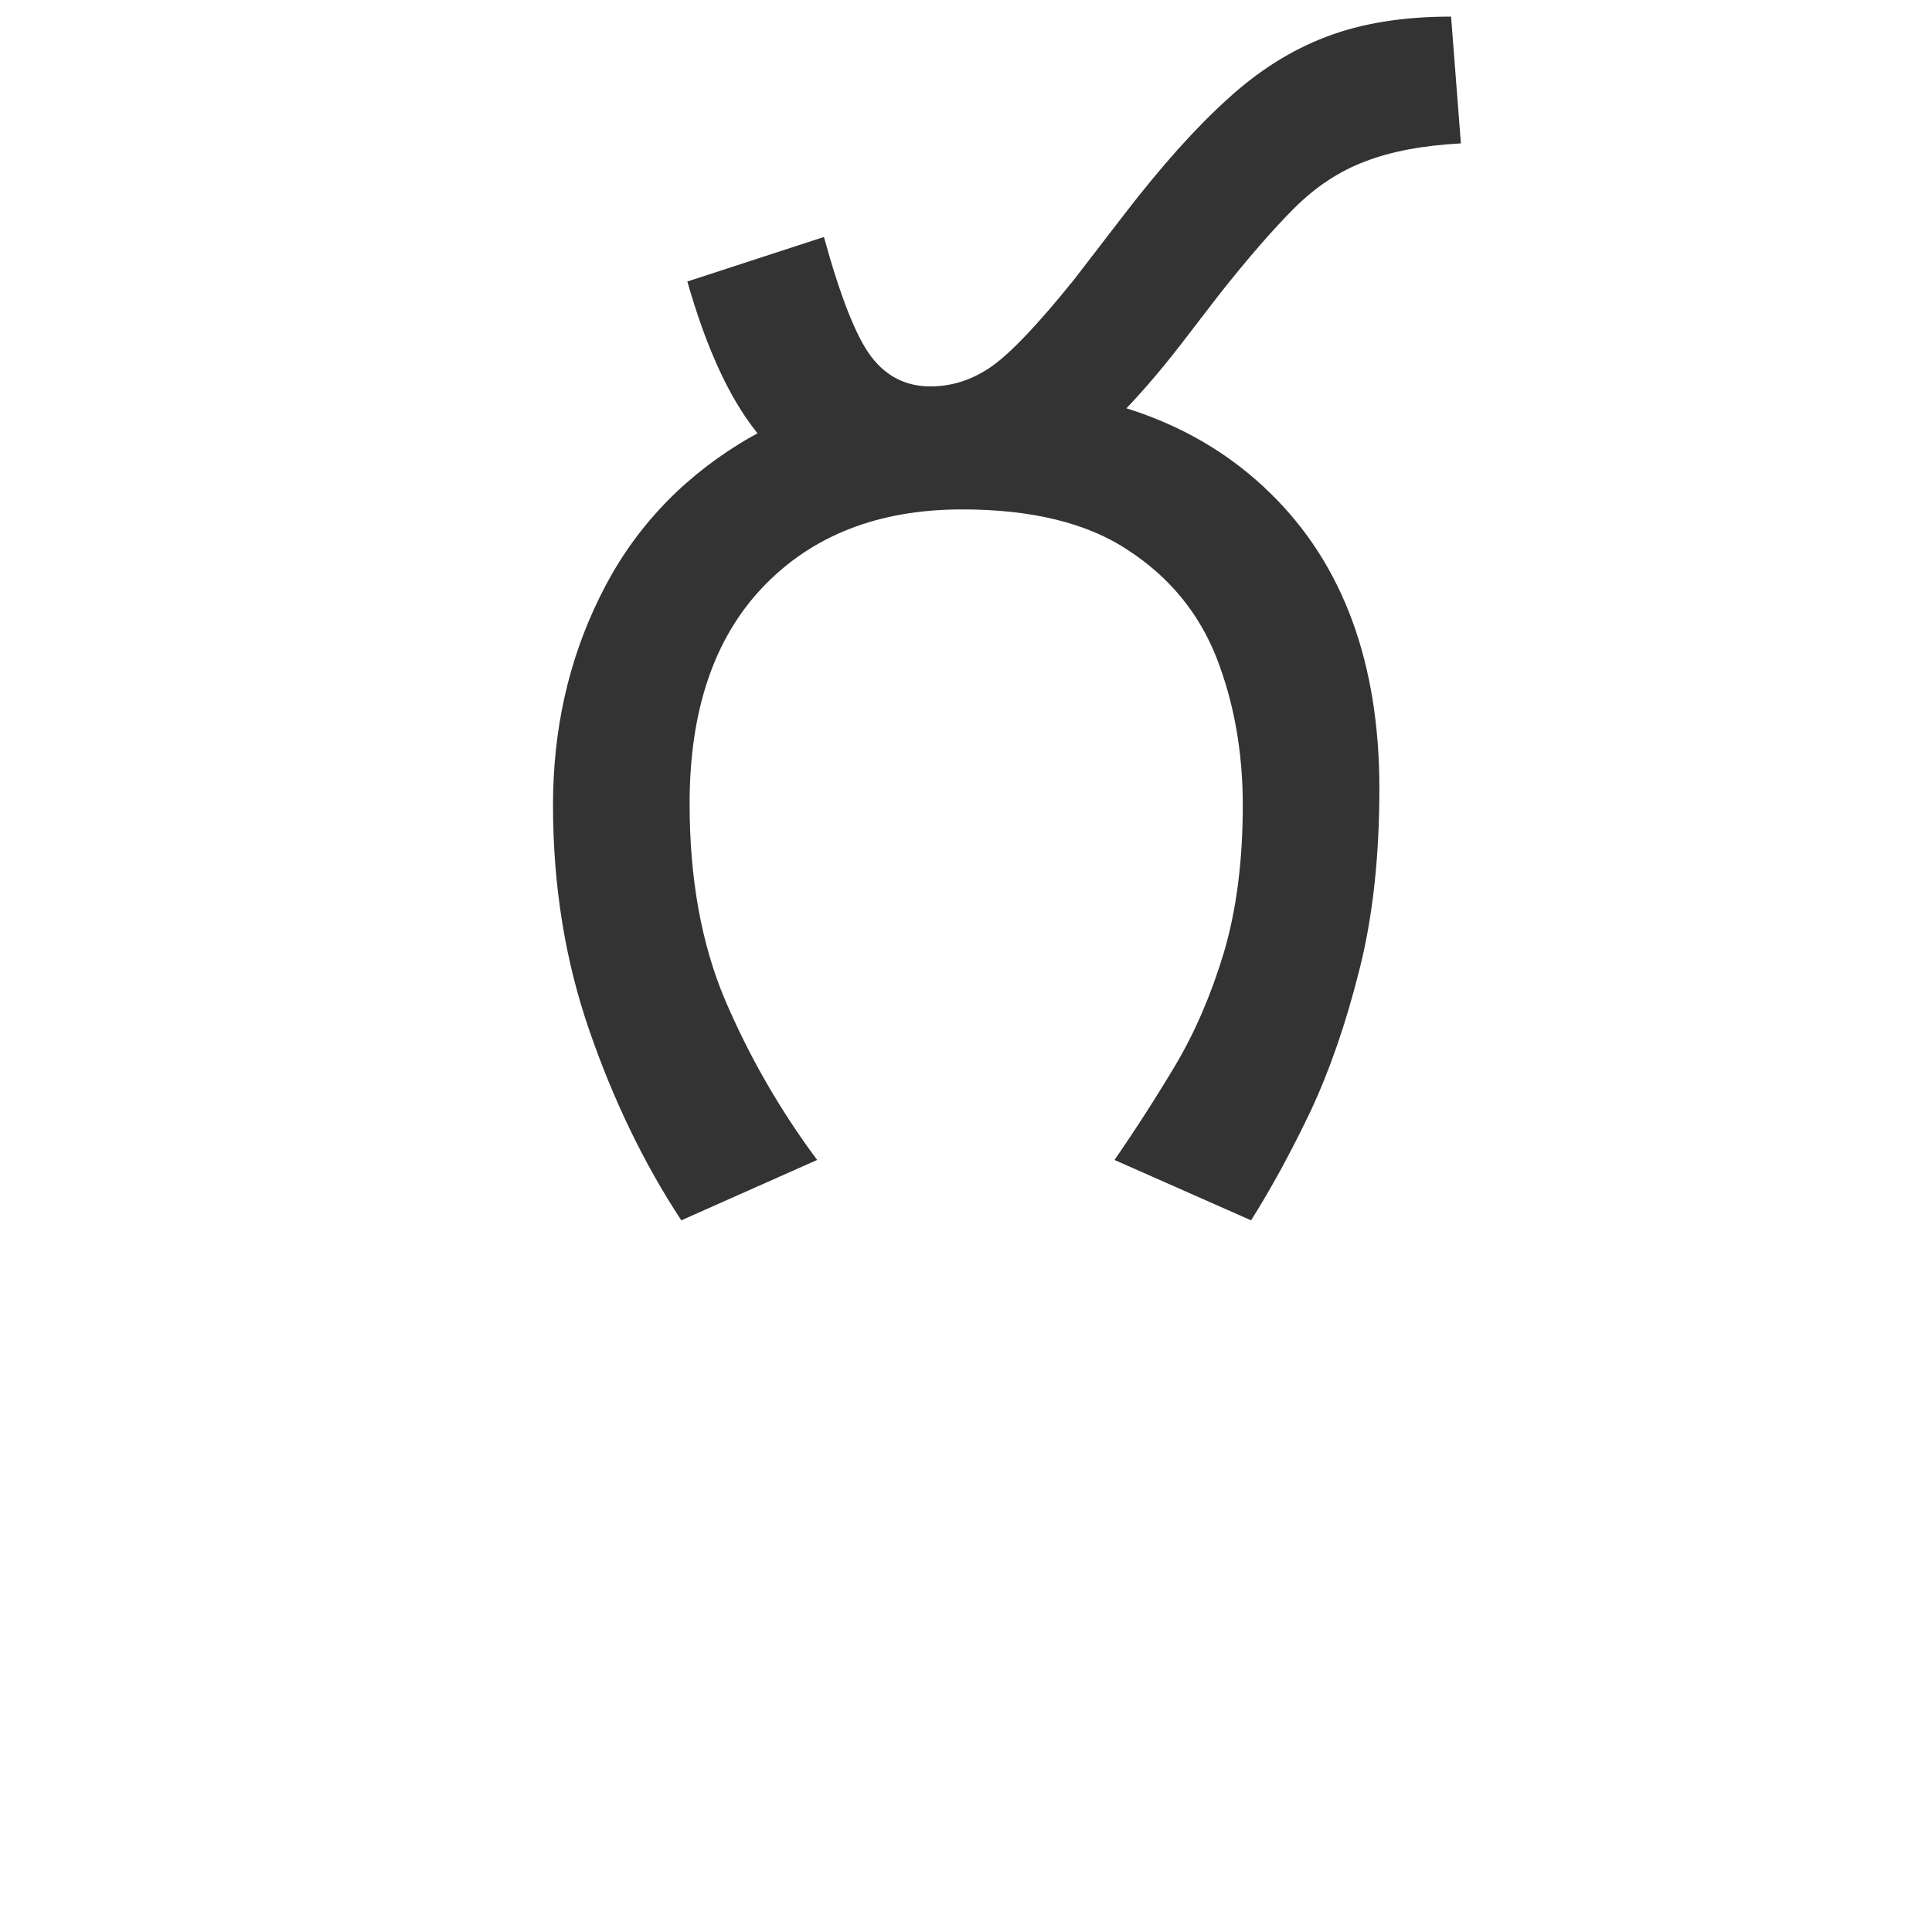
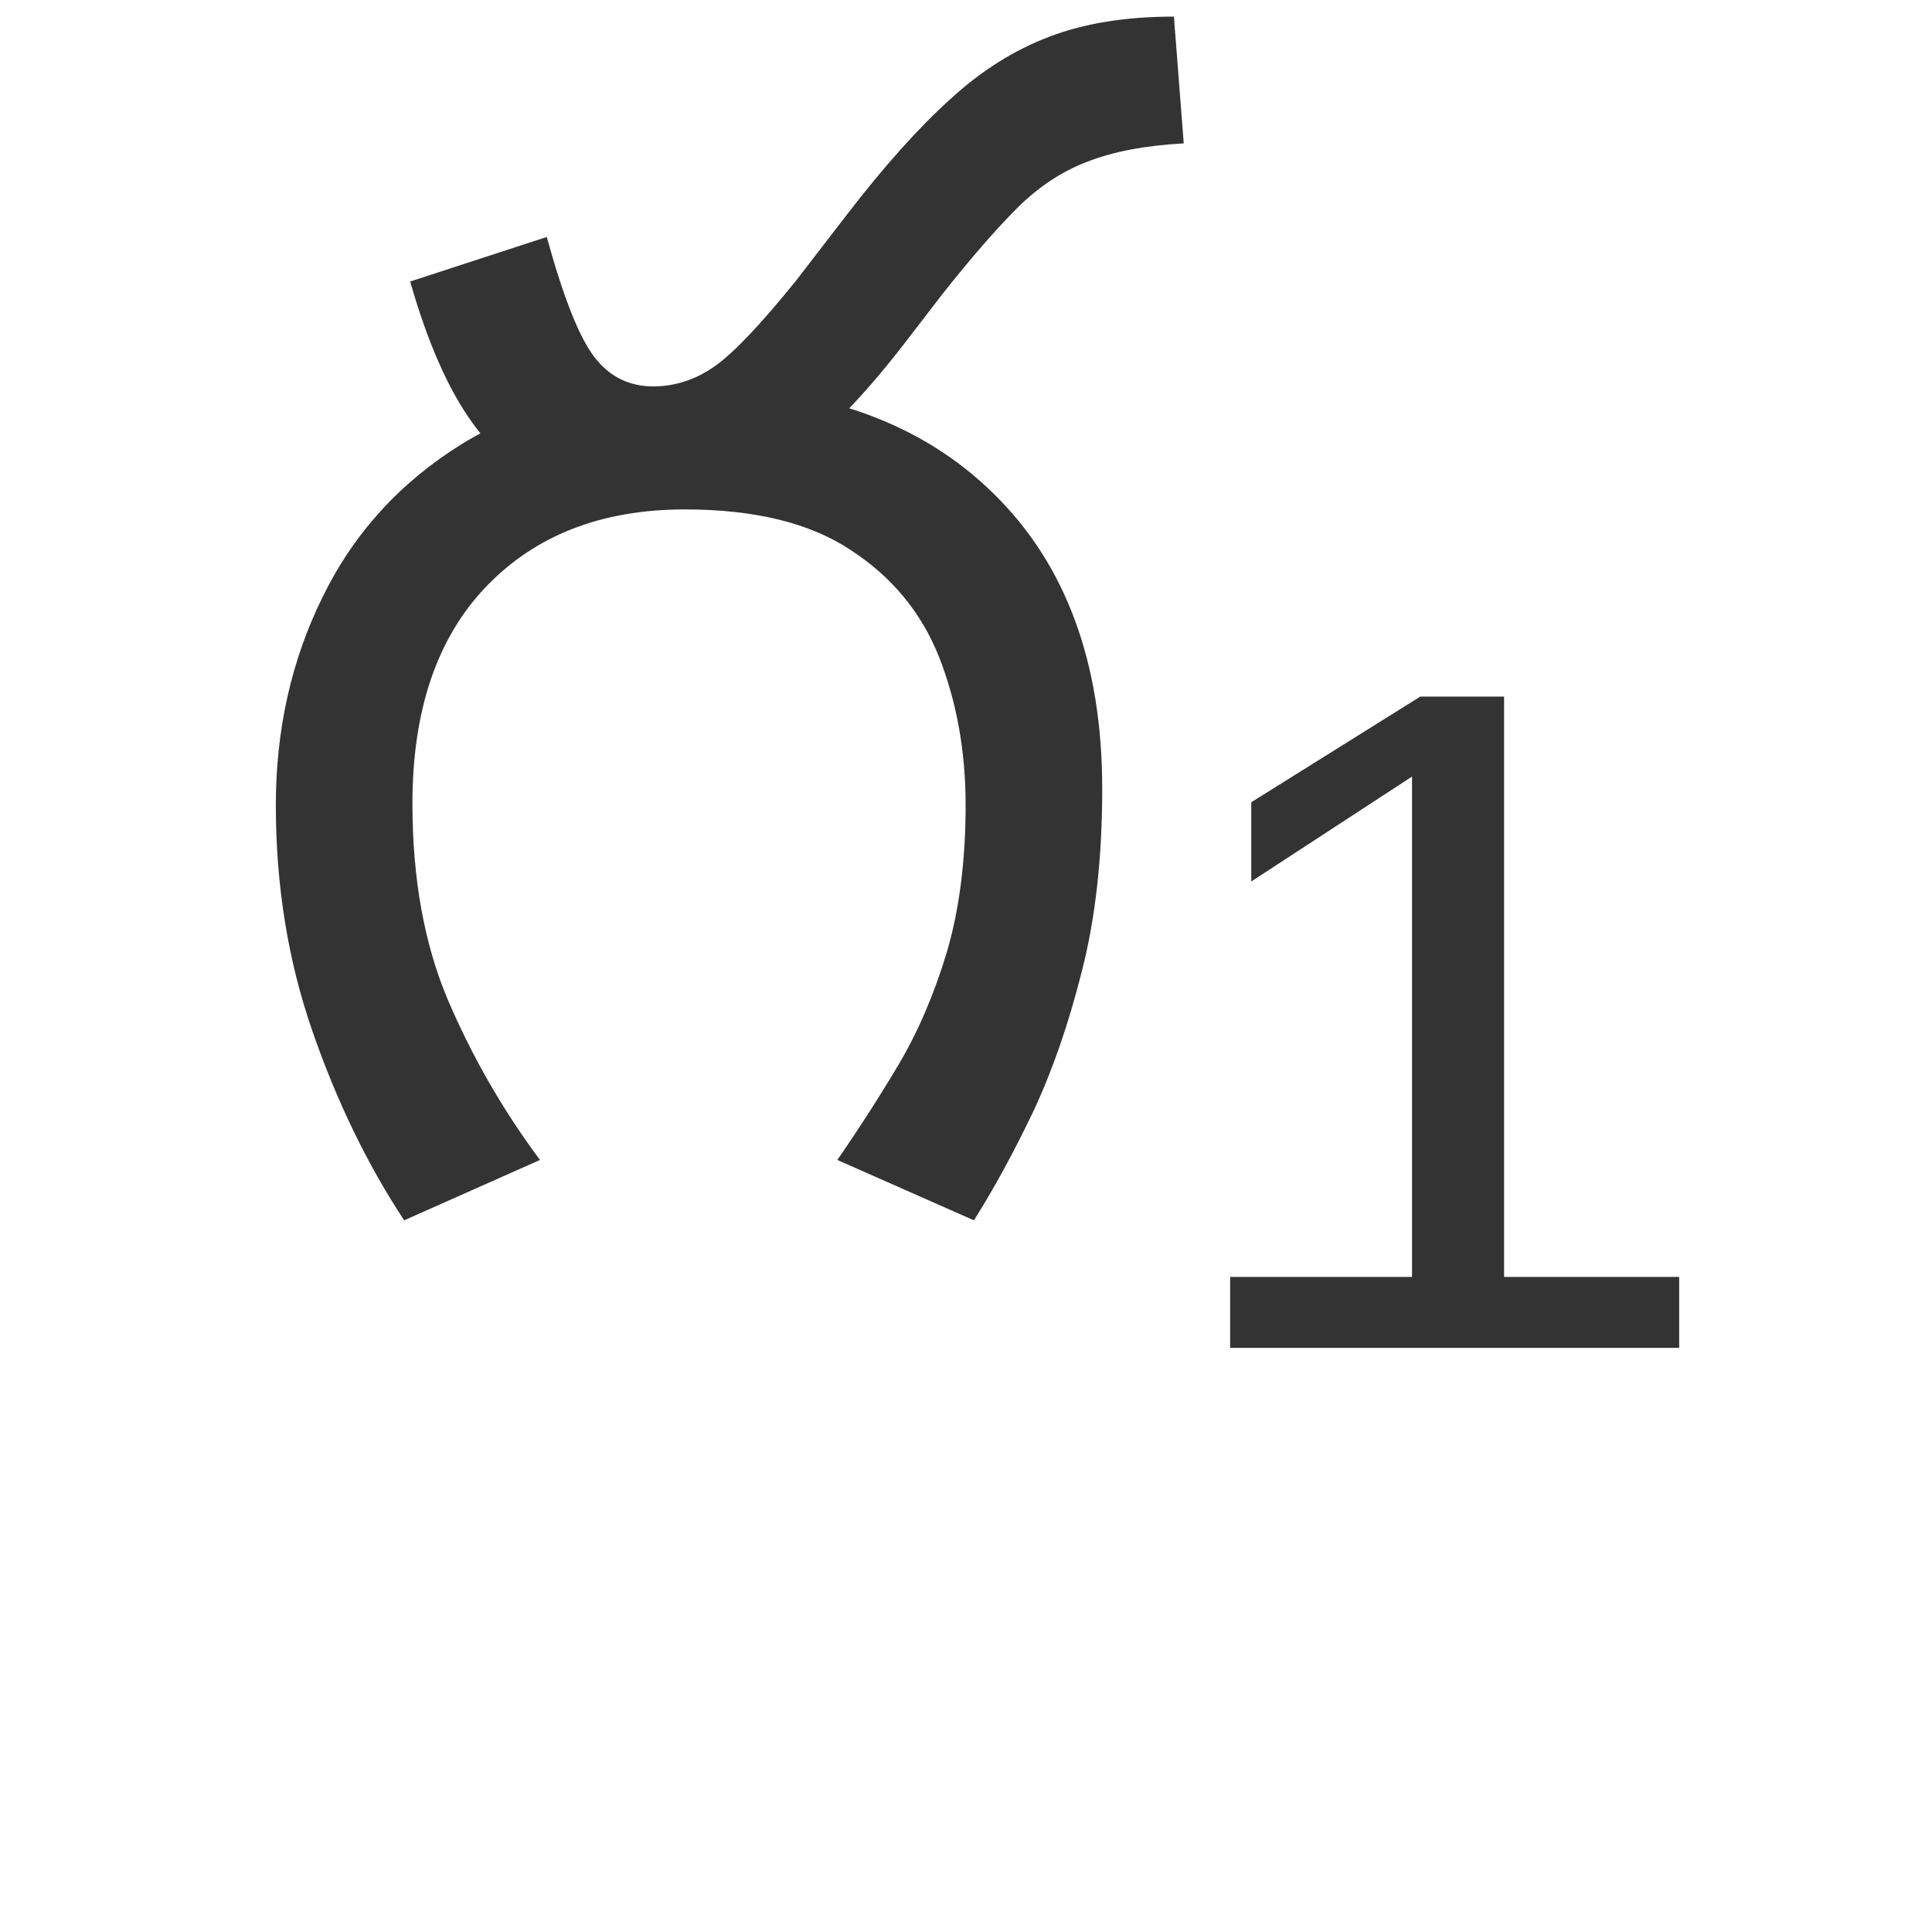
<svg xmlns="http://www.w3.org/2000/svg" width="40" height="40">
-   <text x="20" y="25" text-anchor="middle" font-family="Noto Sans Telugu, Arial" font-size="34" fill="var(--text-primary, #333)">గ</text>
+   <text x="20" y="25" text-anchor="middle" font-family="Noto Sans Telugu, Arial" font-size="34" fill="var(--text-primary, #333)">గ₁</text>
</svg>
